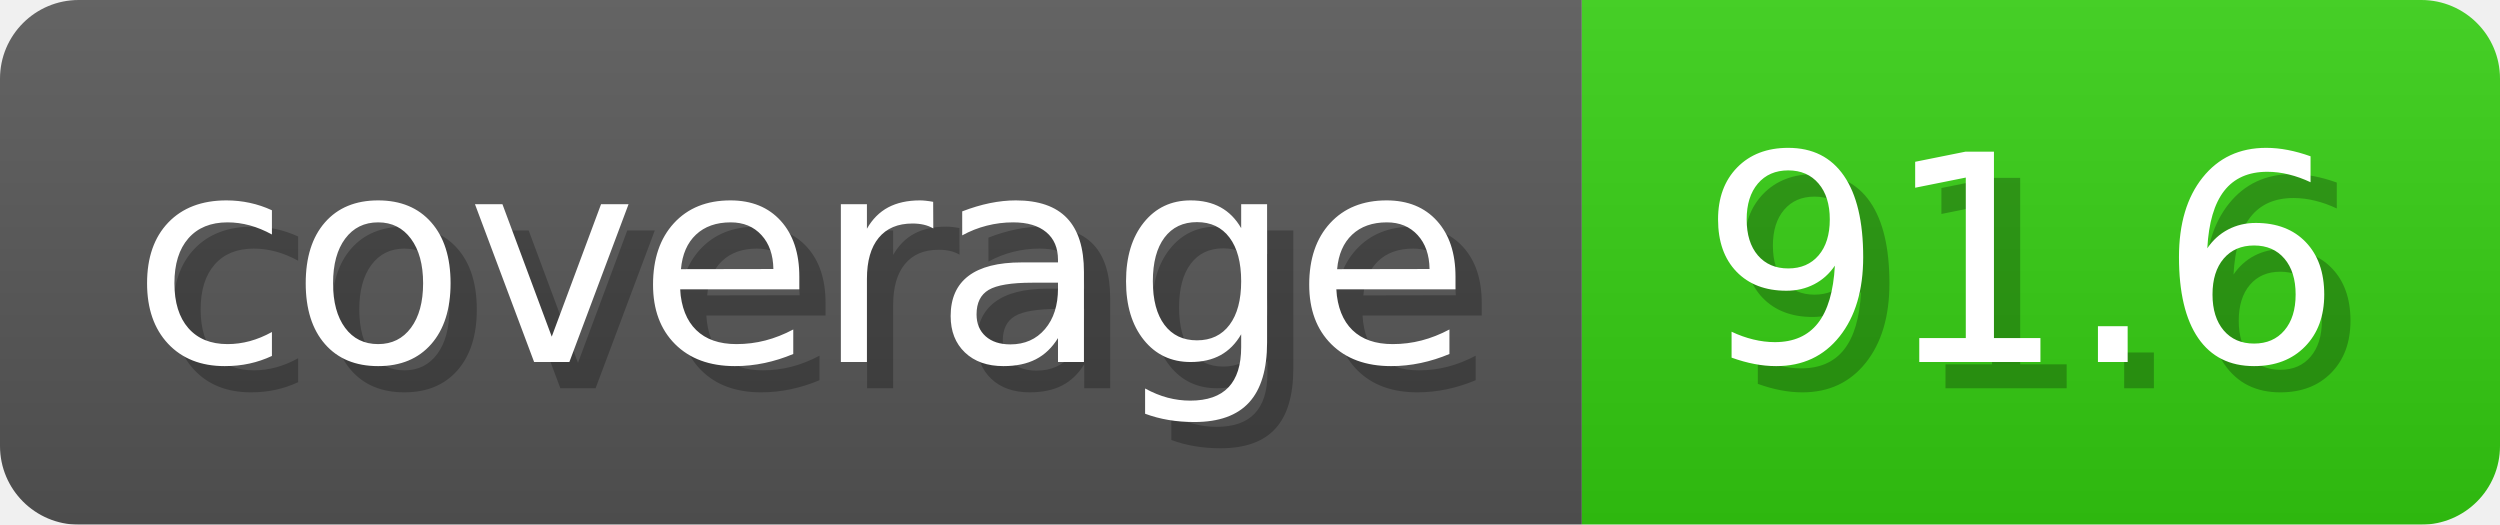
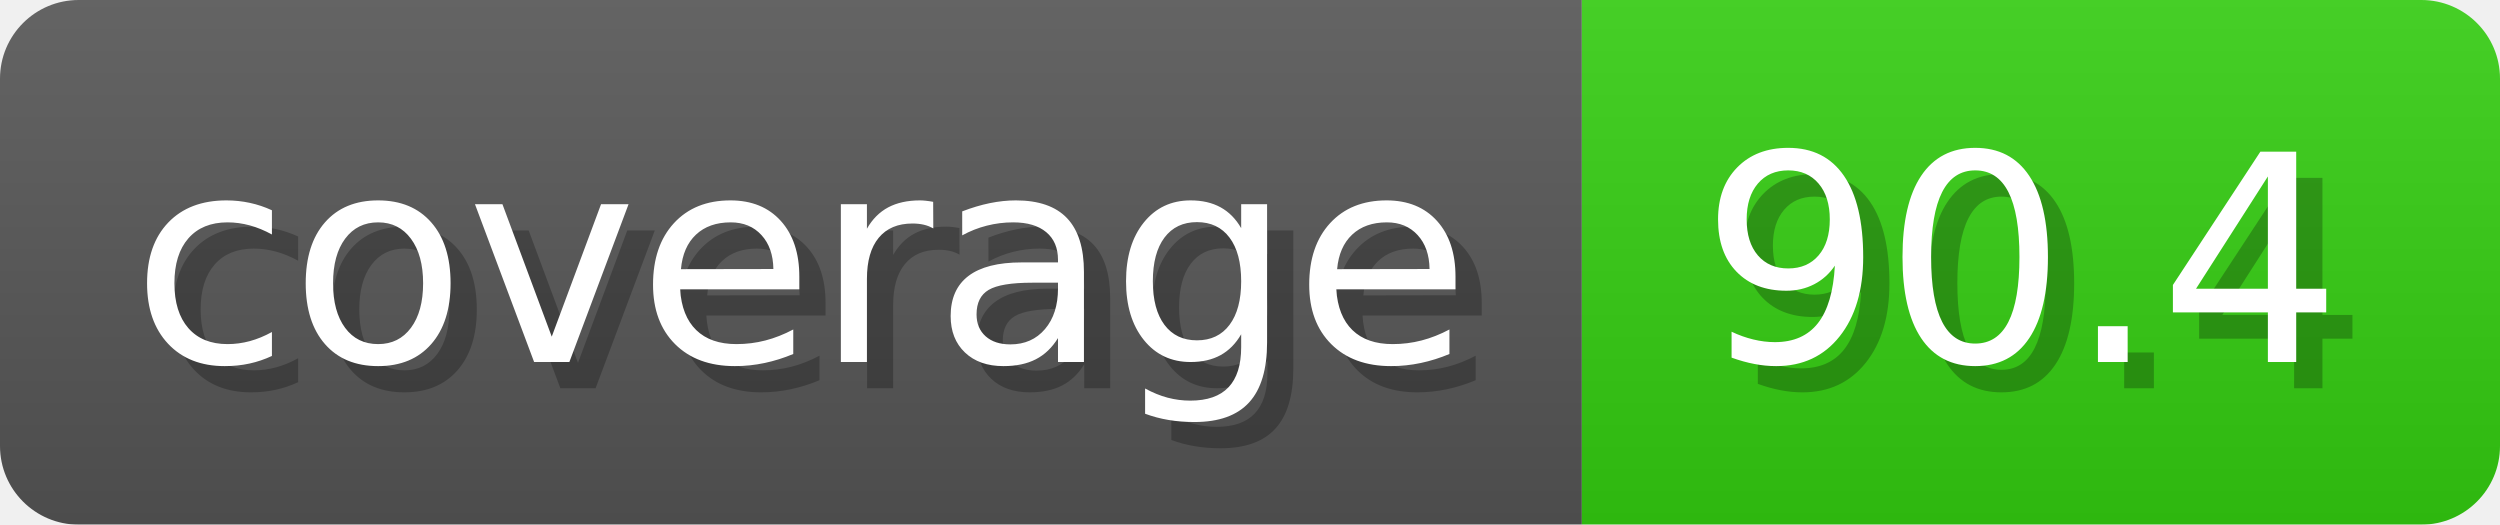
- <svg xmlns="http://www.w3.org/2000/svg" width="95.3" height="20" viewBox="0 0 953 200" role="img" aria-label="coverage: 91.6">
+ <svg xmlns="http://www.w3.org/2000/svg" width="95.3" height="20" viewBox="0 0 953 200" role="img" aria-label="coverage: 90.4">
  <linearGradient id="a" x2="0" y2="100%">
    <stop offset="0" stop-opacity=".1" stop-color="#EEE" />
    <stop offset="1" stop-opacity=".1" />
  </linearGradient>
  <mask id="m">
    <rect width="953" height="200" rx="30" fill="#FFF" />
  </mask>
  <g mask="url(#m)">
    <rect width="603" height="200" fill="#555" />
    <rect width="350" height="200" fill="#3C1" x="603" />
    <rect width="953" height="200" fill="url(#a)" />
  </g>
  <g aria-hidden="true" fill="#fff" text-anchor="start" font-family="Verdana,DejaVu Sans,sans-serif" font-size="110">
    <text x="60" y="148" textLength="503" fill="#000" opacity="0.25">coverage</text>
    <text x="50" y="138" textLength="503">coverage</text>
-     <text x="658" y="148" textLength="250" fill="#000" opacity="0.25">91.6</text>
-     <text x="648" y="138" textLength="250">91.6</text>
+     <text x="658" y="148" textLength="250" fill="#000" opacity="0.25">90.4</text>
+     <text x="648" y="138" textLength="250">90.4</text>
  </g>
</svg>
